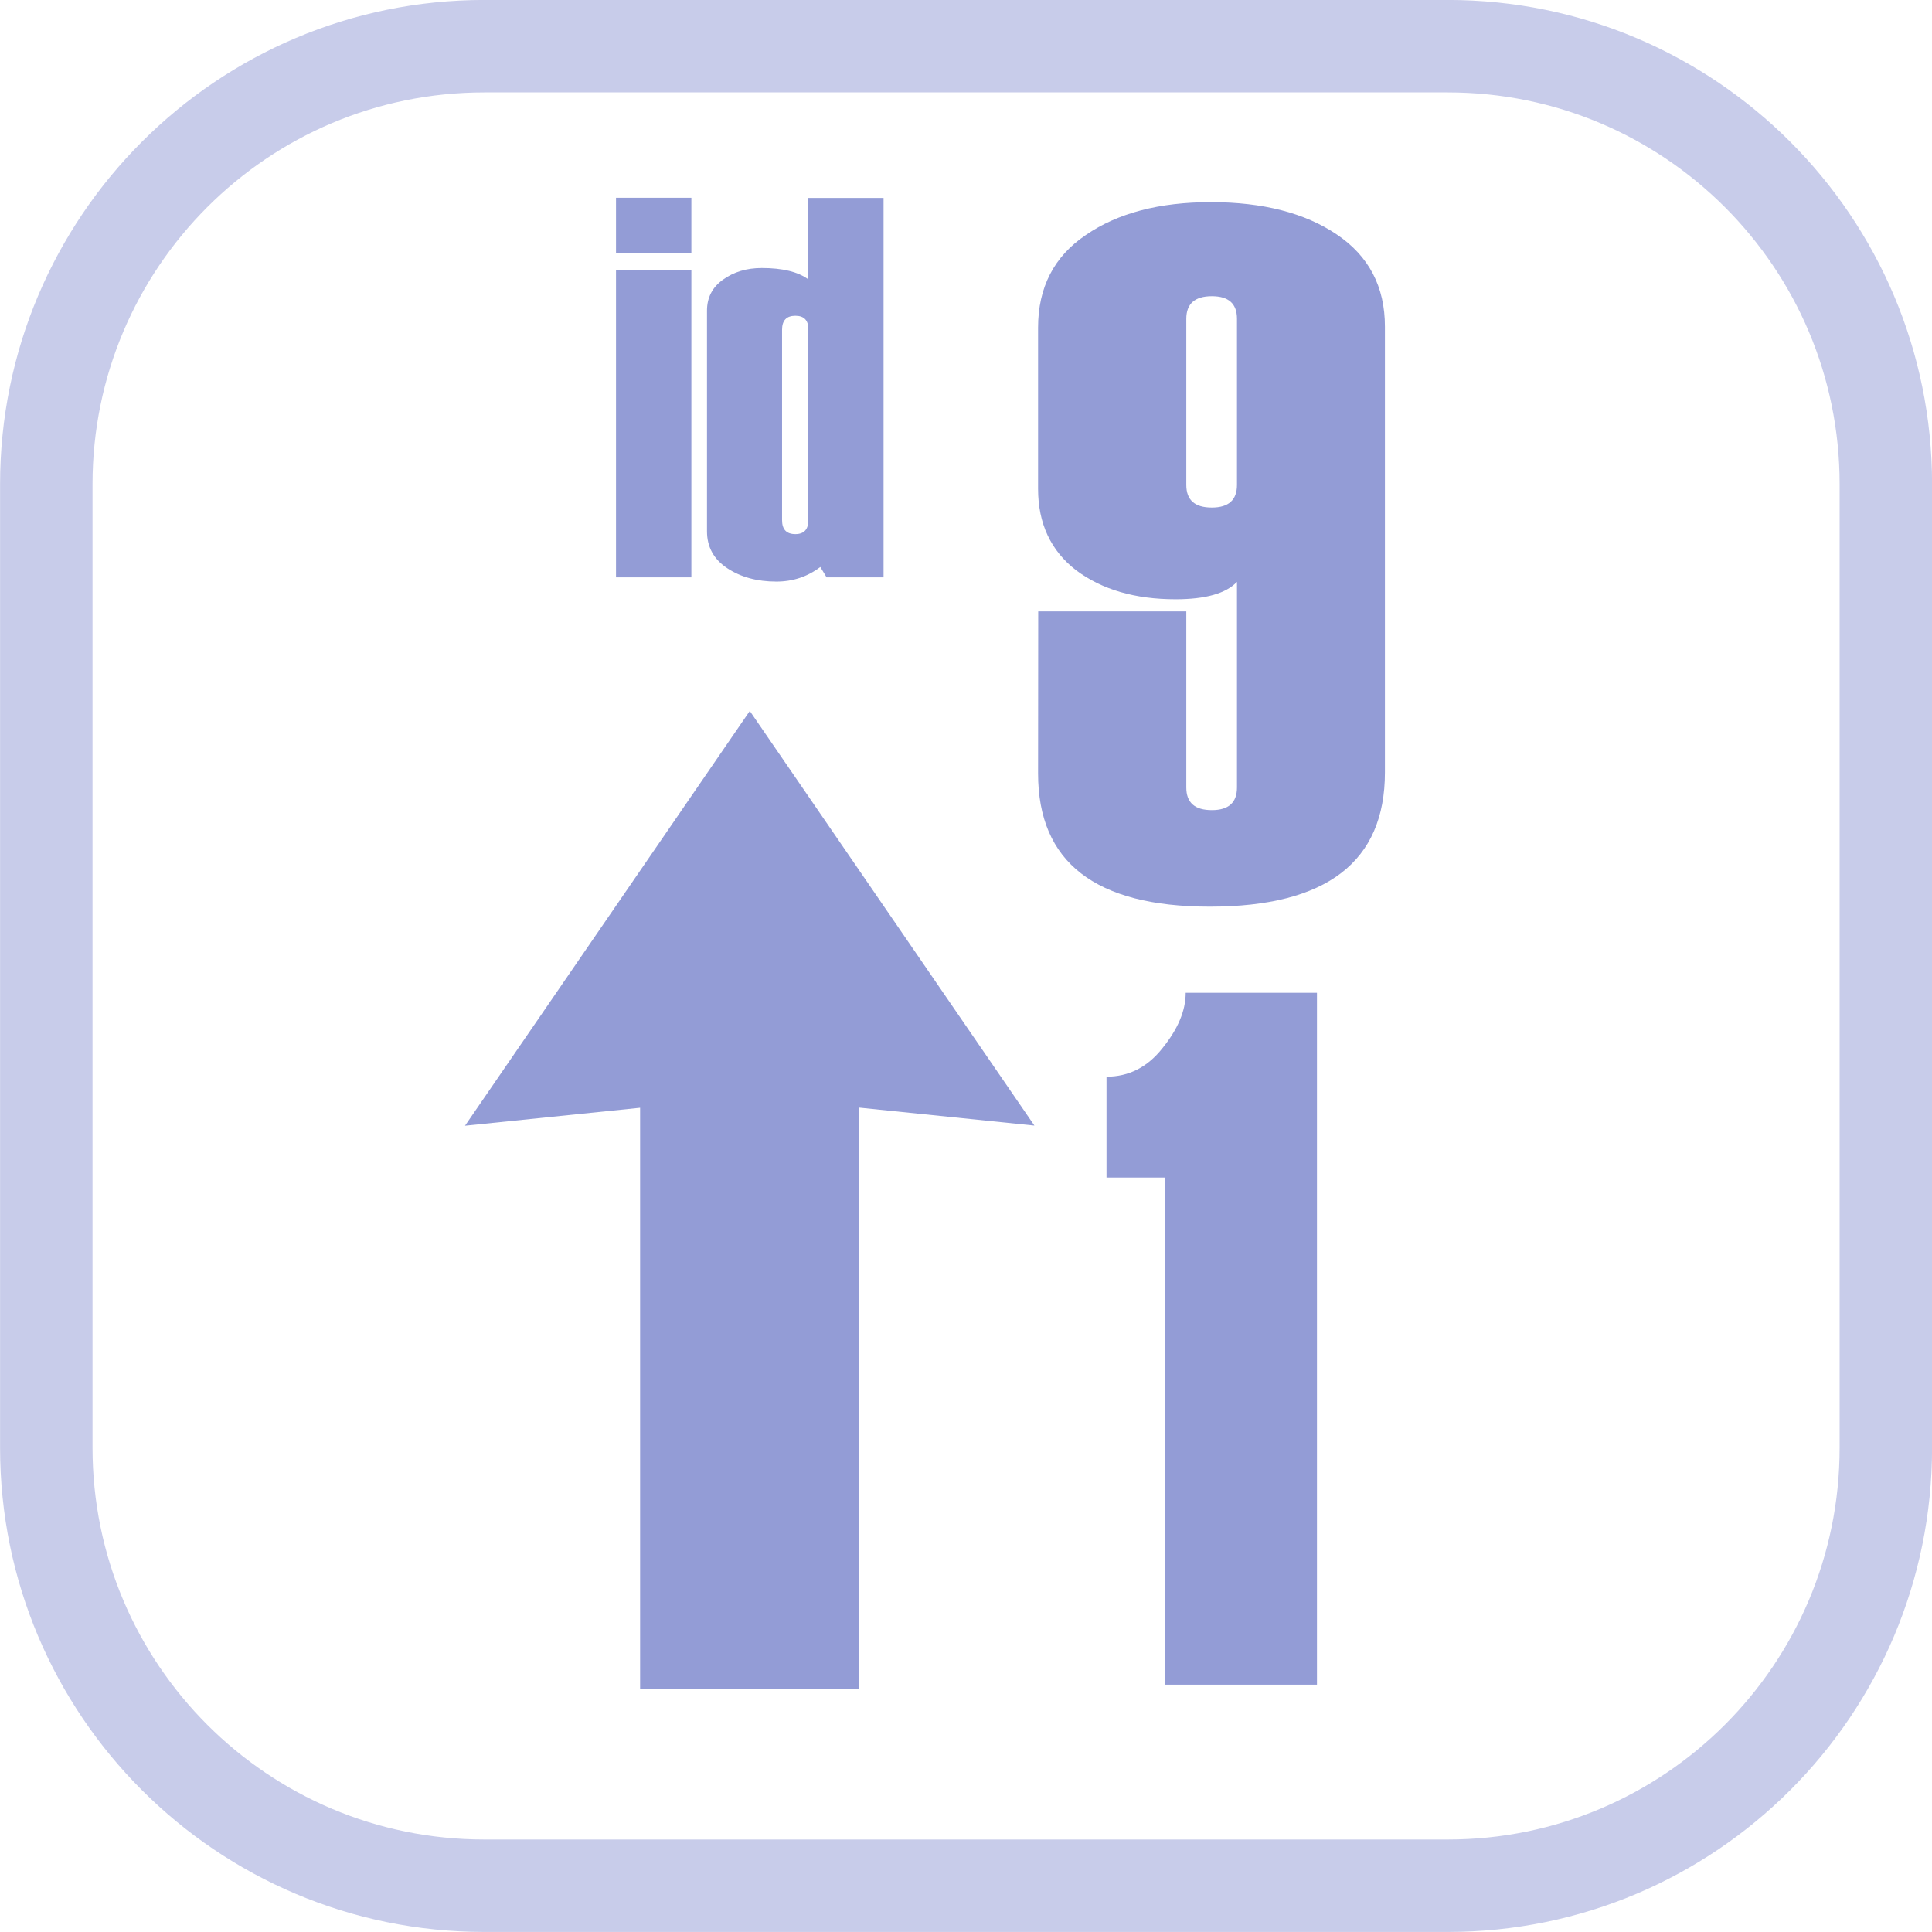
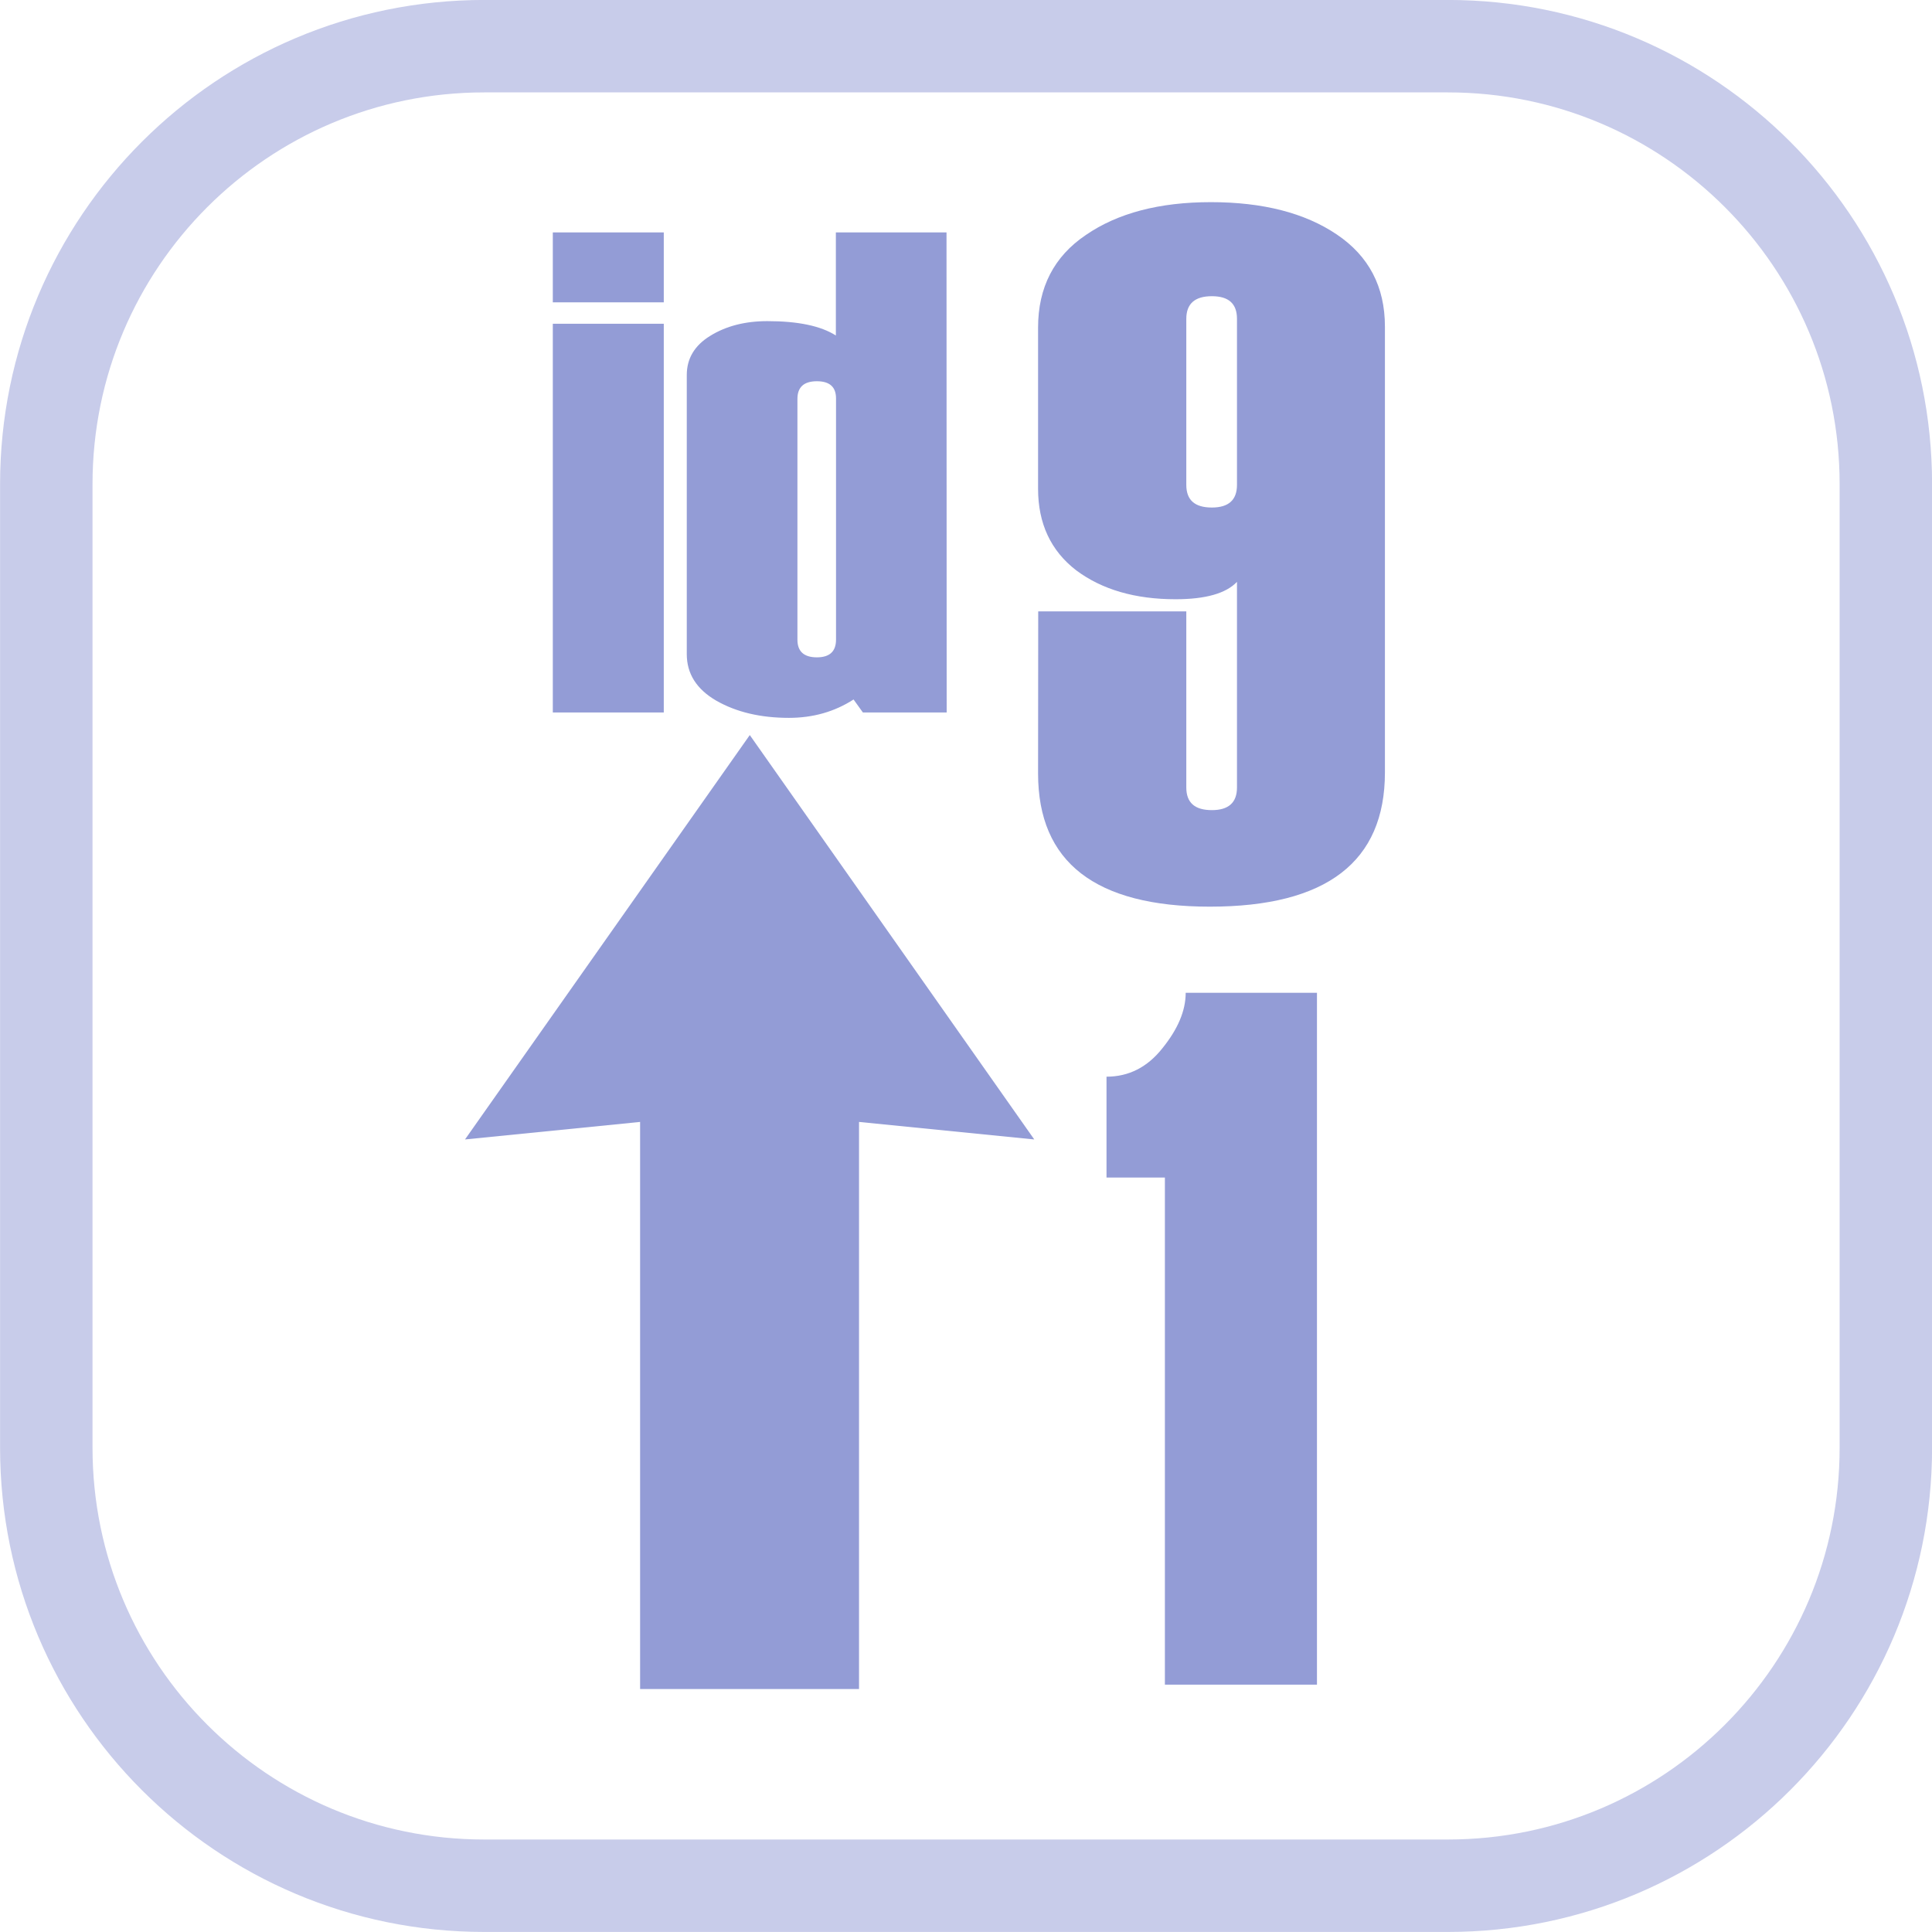
<svg xmlns="http://www.w3.org/2000/svg" width="50" height="50" viewBox="0 0 13.229 13.229" version="1.1" id="svg8">
  <defs id="defs2" />
  <g id="layer1" transform="translate(0,-283.7708)">
    <rect style="opacity:1;fill:none;fill-opacity:1;stroke:#c8ccea;stroke-width:0.633;stroke-linecap:round;stroke-linejoin:miter;stroke-miterlimit:4;stroke-dasharray:none;stroke-dashoffset:0;stroke-opacity:1;paint-order:fill markers stroke" id="rect965" width="12.596" height="12.596" x="0.317" y="284.087" ry="2.999" />
    <g aria-label="9" style="font-style:normal;font-variant:normal;font-weight:normal;font-stretch:normal;font-size:5.654px;line-height:1.25;font-family:Haettenschweiler;-inkscape-font-specification:'Haettenschweiler, Normal';font-variant-ligatures:normal;font-variant-caps:normal;font-variant-numeric:normal;font-feature-settings:normal;text-align:start;letter-spacing:0px;word-spacing:0px;writing-mode:lr-tb;text-anchor:start;fill:#939cd6;fill-opacity:1;stroke:none;stroke-width:0.141" id="text899" transform="matrix(1.196895,0,0,1.196895,-128.4122,138.6169)" />
    <path d="m 7.109,287.957 h 1.014 v 1.206 c 0,0.104 0.058,0.155 0.175,0.155 0.115,0 0.172,-0.052 0.172,-0.155 v -1.408 c -0.075,0.079 -0.215,0.119 -0.42,0.119 -0.278,0 -0.504,-0.066 -0.681,-0.198 -0.174,-0.134 -0.261,-0.321 -0.261,-0.558 v -1.104 c 0,-0.275 0.109,-0.487 0.327,-0.634 0.218,-0.15 0.503,-0.225 0.856,-0.225 0.357,0 0.644,0.074 0.862,0.221 0.22,0.148 0.33,0.358 0.33,0.631 v 3.053 c 0,0.612 -0.4,0.919 -1.199,0.919 -0.784,0 -1.176,-0.304 -1.176,-0.912 z m 1.361,-0.866 v -1.137 c 0,-0.104 -0.057,-0.155 -0.172,-0.155 -0.117,0 -0.175,0.052 -0.175,0.155 v 1.137 c 0,0.104 0.058,0.155 0.175,0.155 0.115,0 0.172,-0.052 0.172,-0.155 z" style="font-style:normal;font-variant:normal;font-weight:normal;font-stretch:normal;font-size:5.654px;line-height:1.25;font-family:Haettenschweiler;-inkscape-font-specification:'Haettenschweiler, Normal';font-variant-ligatures:normal;font-variant-caps:normal;font-variant-numeric:normal;font-feature-settings:normal;text-align:start;letter-spacing:0px;word-spacing:0px;writing-mode:lr-tb;text-anchor:start;fill:#939cd6;fill-opacity:1;stroke:none;stroke-width:0.169" id="path985" />
-     <path id="path975" style="font-style:normal;font-variant:normal;font-weight:normal;font-stretch:normal;font-size:3.101px;line-height:1.25;font-family:Haettenschweiler;-inkscape-font-specification:'Haettenschweiler, Normal';font-variant-ligatures:normal;font-variant-caps:normal;font-variant-numeric:normal;font-feature-settings:normal;text-align:start;letter-spacing:0px;word-spacing:0px;writing-mode:lr-tb;text-anchor:start;fill:#939cd6;fill-opacity:1;stroke:none;stroke-width:0.093" d="M 4.734,285.504 H 4.218 v -0.379 h 0.516 z m 0,2.22 H 4.218 v -2.104 h 0.516 z" />
-     <path id="path977" style="font-style:normal;font-variant:normal;font-weight:normal;font-stretch:normal;font-size:3.101px;line-height:1.25;font-family:Haettenschweiler;-inkscape-font-specification:'Haettenschweiler, Normal';font-variant-ligatures:normal;font-variant-caps:normal;font-variant-numeric:normal;font-feature-settings:normal;text-align:start;letter-spacing:0px;word-spacing:0px;writing-mode:lr-tb;text-anchor:start;fill:#939cd6;fill-opacity:1;stroke:none;stroke-width:0.093" d="M 6.05,287.724 H 5.66 l -0.043,-0.071 q -0.132,0.1 -0.301,0.1 -0.198,0 -0.337,-0.092 -0.138,-0.092 -0.138,-0.252 v -1.511 q 0,-0.134 0.109,-0.212 0.111,-0.08 0.266,-0.08 0.214,0 0.319,0.078 v -0.558 h 0.515 z m -0.515,-0.393 v -1.306 q 0,-0.092 -0.089,-0.092 -0.091,0 -0.091,0.096 v 1.303 q 0,0.096 0.091,0.096 0.089,0 0.089,-0.096 z" />
+     <g id="g822" transform="matrix(1.101229,0,0,0.9462,-0.2518425,15.576)">
+       <path d="M 4.356,285.632 H 3.666 v -0.506 h 0.69 z m 0,2.968 H 3.666 v -2.813 h 0.69 z" style="font-style:normal;font-variant:normal;font-weight:normal;font-stretch:normal;font-size:3.101px;line-height:1.25;font-family:Haettenschweiler;-inkscape-font-specification:'Haettenschweiler, Normal';font-variant-ligatures:normal;font-variant-caps:normal;font-variant-numeric:normal;font-feature-settings:normal;text-align:start;letter-spacing:0px;word-spacing:0px;writing-mode:lr-tb;text-anchor:start;fill:#939cd6;fill-opacity:1;stroke:none;stroke-width:0.124" id="path975" />
+       <path d="M 6.115,288.6 H 5.594 l -0.058,-0.094 q -0.177,0.133 -0.402,0.133 -0.264,0 -0.451,-0.124 -0.184,-0.124 -0.184,-0.337 v -2.02 q 0,-0.179 0.145,-0.283 0.148,-0.107 0.356,-0.107 0.286,0 0.426,0.104 v -0.746 h 0.688 z m -0.688,-0.526 v -1.747 q 0,-0.124 -0.119,-0.124 -0.121,0 -0.121,0.128 v 1.742 q 0,0.128 0.121,0.128 0.119,0 0.119,-0.128 z" style="font-style:normal;font-variant:normal;font-weight:normal;font-stretch:normal;font-size:3.101px;line-height:1.25;font-family:Haettenschweiler;-inkscape-font-specification:'Haettenschweiler, Normal';font-variant-ligatures:normal;font-variant-caps:normal;font-variant-numeric:normal;font-feature-settings:normal;text-align:start;letter-spacing:0px;word-spacing:0px;writing-mode:lr-tb;text-anchor:start;fill:#939cd6;fill-opacity:1;stroke:none;stroke-width:0.124" id="path977" />
+     </g>
    <g aria-label="1 " style="font-style:normal;font-variant:normal;font-weight:normal;font-stretch:normal;font-size:5.654px;line-height:1.25;font-family:Haettenschweiler;-inkscape-font-specification:'Haettenschweiler, Normal';font-variant-ligatures:normal;font-variant-caps:normal;font-variant-numeric:normal;font-feature-settings:normal;text-align:start;letter-spacing:0px;word-spacing:0px;writing-mode:lr-tb;text-anchor:start;fill:#939cd6;fill-opacity:1;stroke:none;stroke-width:0.141" id="text913" transform="matrix(1.196895,0,0,1.196895,-128.4122,138.6169)">
      <path d="m 114.822,130.913 h -0.87 v -2.703 -0.198 h -0.334 V 127.435 c 0.127,0 0.234,-0.054 0.32,-0.163 0.088,-0.109 0.133,-0.214 0.133,-0.317 h 0.751 z" style="font-style:normal;font-variant:normal;font-weight:normal;font-stretch:normal;font-size:5.654px;font-family:Haettenschweiler;-inkscape-font-specification:'Haettenschweiler, Normal';font-variant-ligatures:normal;font-variant-caps:normal;font-variant-numeric:normal;font-feature-settings:normal;text-align:start;writing-mode:lr-tb;text-anchor:start;fill:#939cd6;fill-opacity:1;stroke-width:0.141" id="path982" />
    </g>
-     <path style="opacity:1;fill:#939cd6;fill-opacity:1;stroke:none;stroke-width:0.581;stroke-linecap:round;stroke-linejoin:miter;stroke-miterlimit:4;stroke-dasharray:none;stroke-dashoffset:0;stroke-opacity:1;paint-order:fill markers stroke" d="m 5.134,288.639 -1.95,2.84 1.199,-0.123 v 3.981 H 5.883 V 291.355 l 1.2,0.123 z" id="rect967" />
+     <path style="opacity:1;fill:#939cd6;fill-opacity:1;stroke:none;stroke-width:0.574;stroke-linecap:round;stroke-linejoin:miter;stroke-miterlimit:4;stroke-dasharray:none;stroke-dashoffset:0;stroke-opacity:1;paint-order:fill markers stroke" d="m 5.134,288.804 -1.95,2.769 1.199,-0.12 v 3.883 h 1.499 v -3.883 l 1.2,0.12 z" id="rect967" />
  </g>
</svg>
